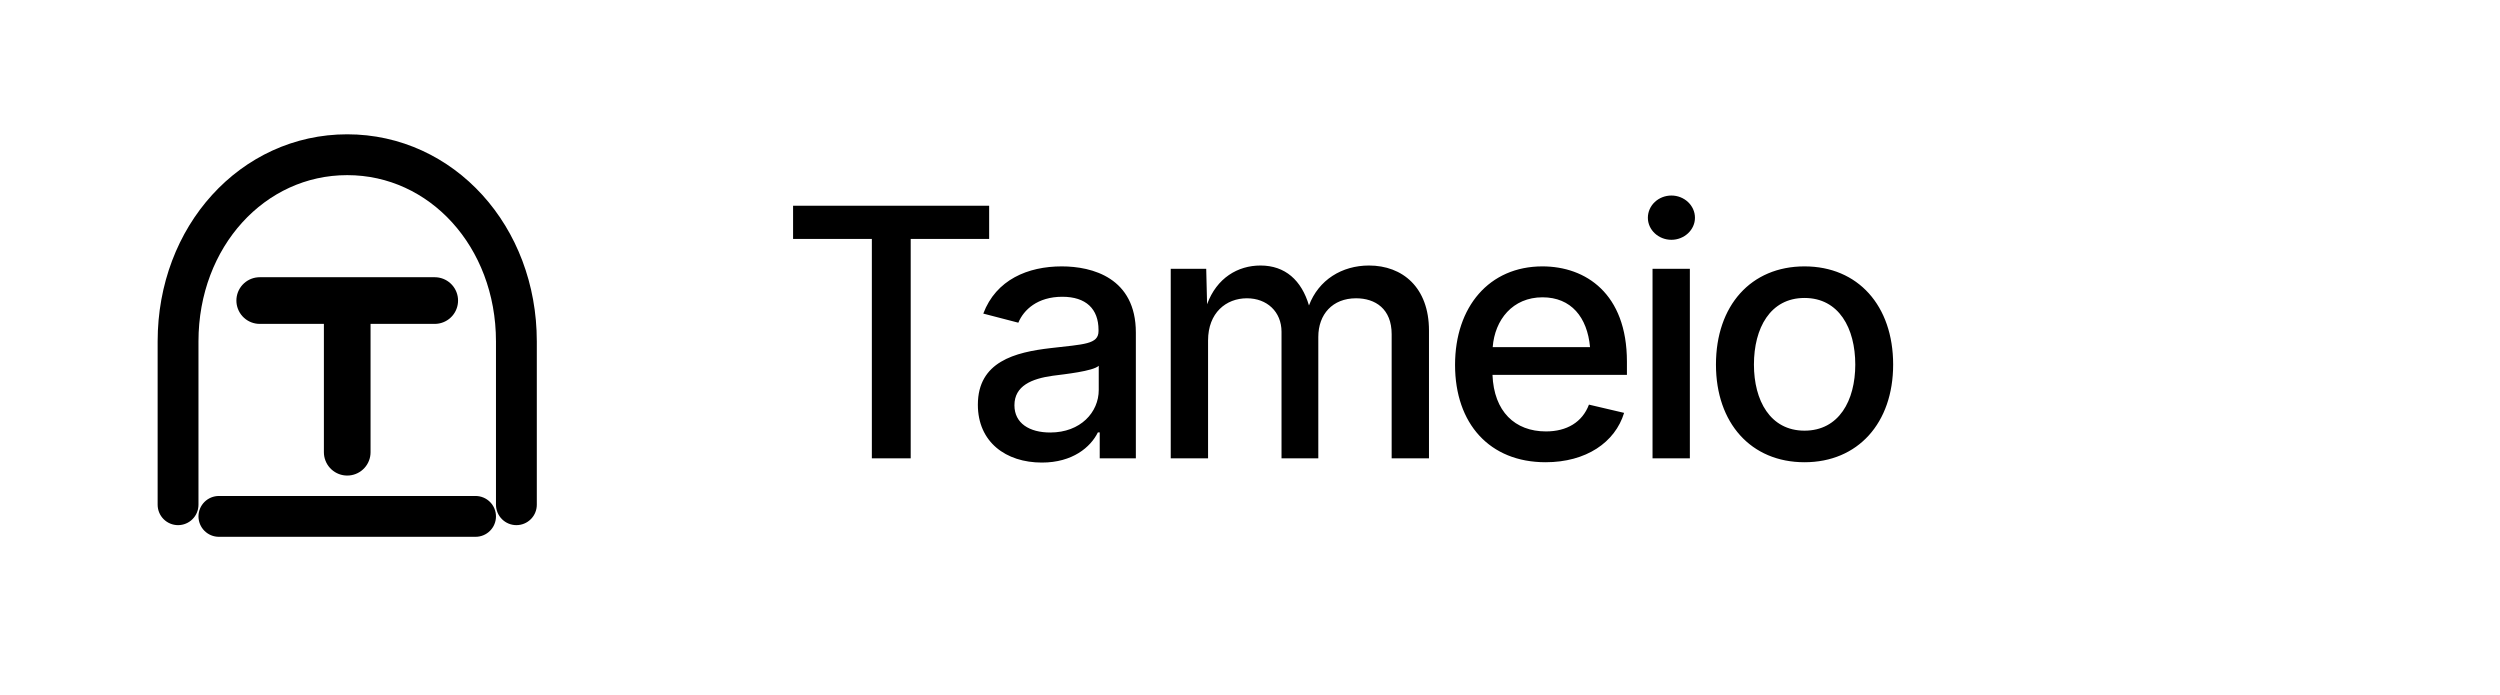
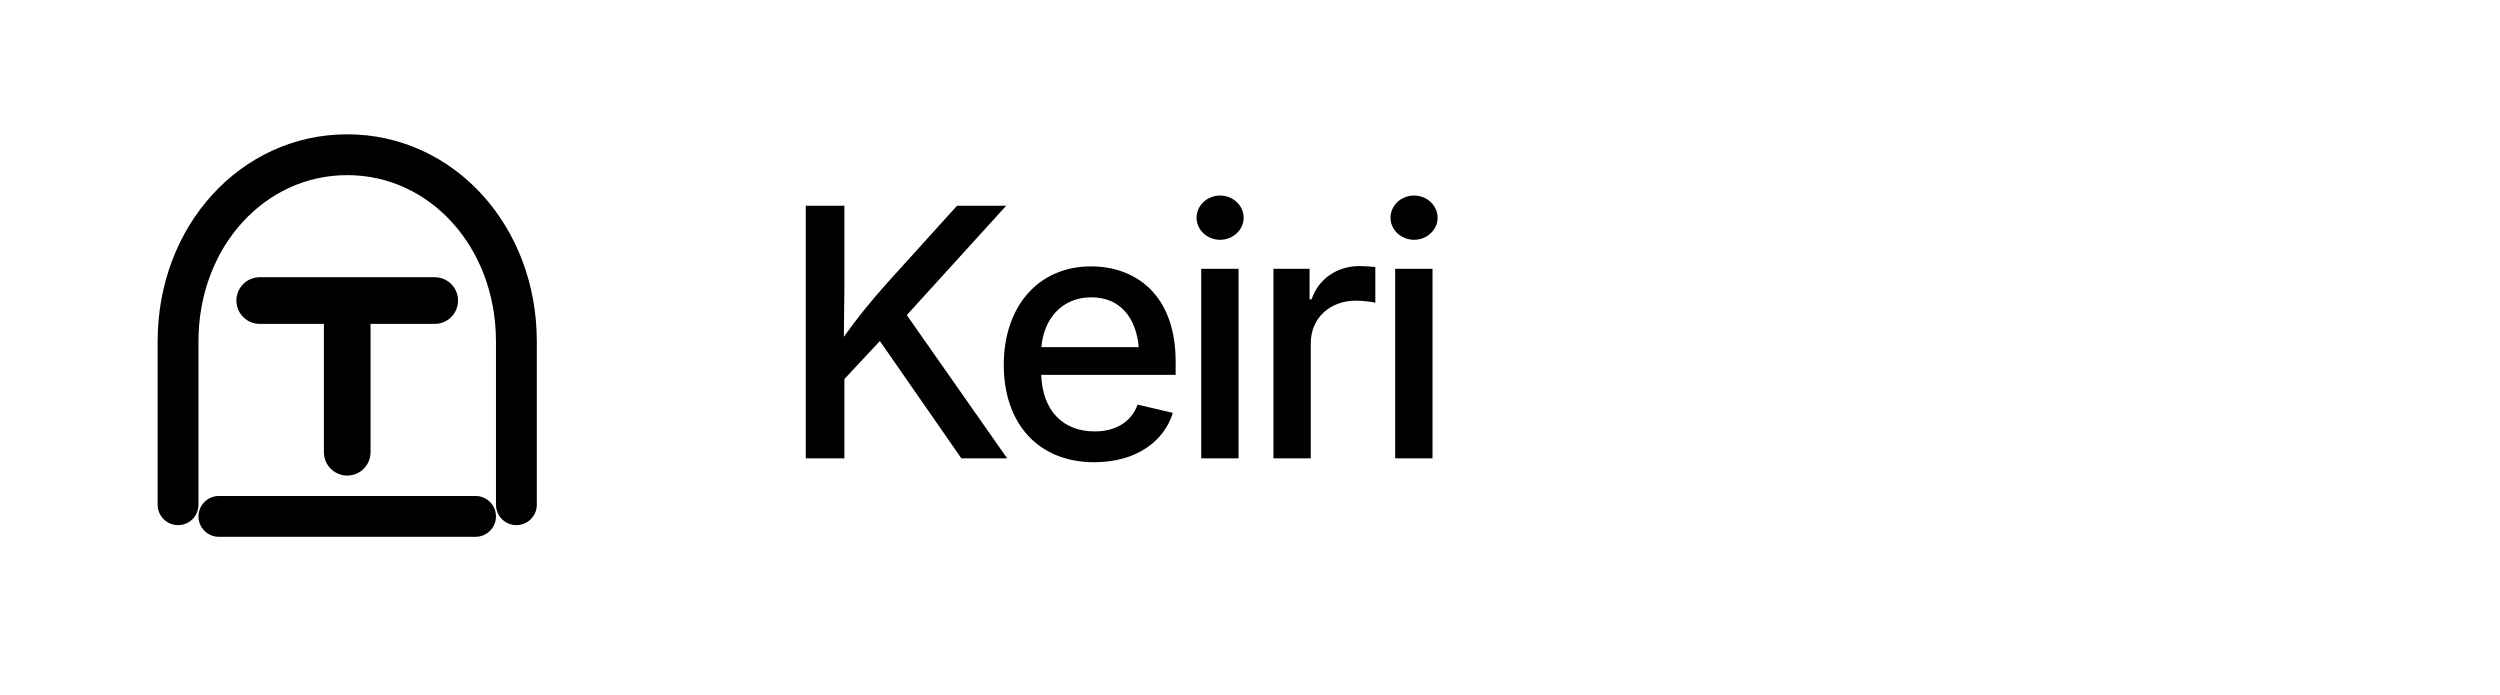
<svg xmlns="http://www.w3.org/2000/svg" viewBox="0 0 360 100" role="img" aria-labelledby="title desc">
  <g transform="translate(8 8) scale(.84)" fill="none" stroke="currentColor" stroke-linecap="round" stroke-linejoin="round">
    <path d="M21 77V49c0-18 12.8-32 29-32s29 14 29 32v28" stroke-width="7" />
    <path d="M28 79h44" stroke-width="7" />
    <path d="M35 42h30M50 43v25" stroke-width="8" />
  </g>
-   <text x="112" y="66" fill="currentColor" font-family="Geist, Inter, ui-sans-serif, system-ui, sans-serif" font-size="50" font-weight="540" letter-spacing="-2.2">Tameio</text>
+   <text x="112" y="66" fill="currentColor" font-family="Geist, Inter, ui-sans-serif, system-ui, sans-serif" font-size="50" font-weight="540" letter-spacing="-2.2">Keiri</text>
</svg>
